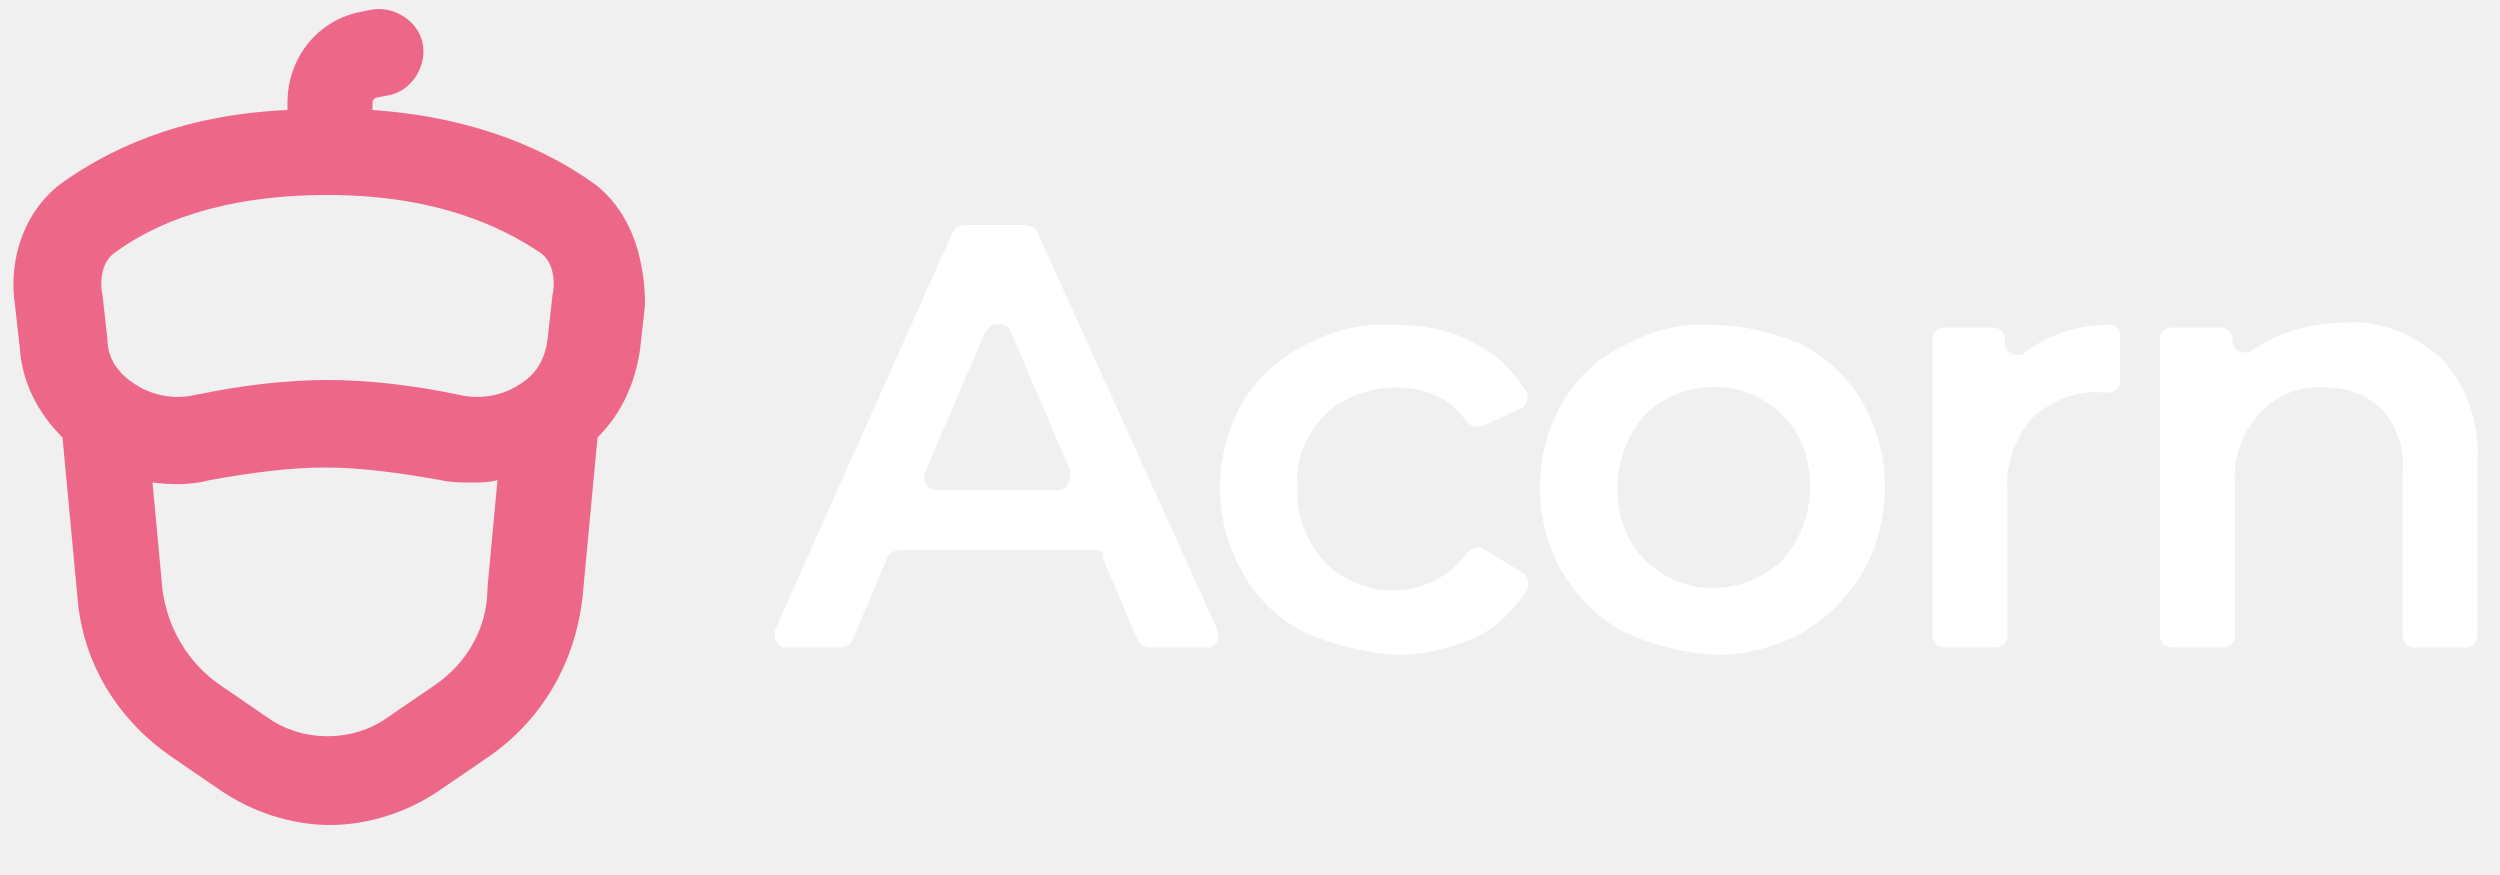
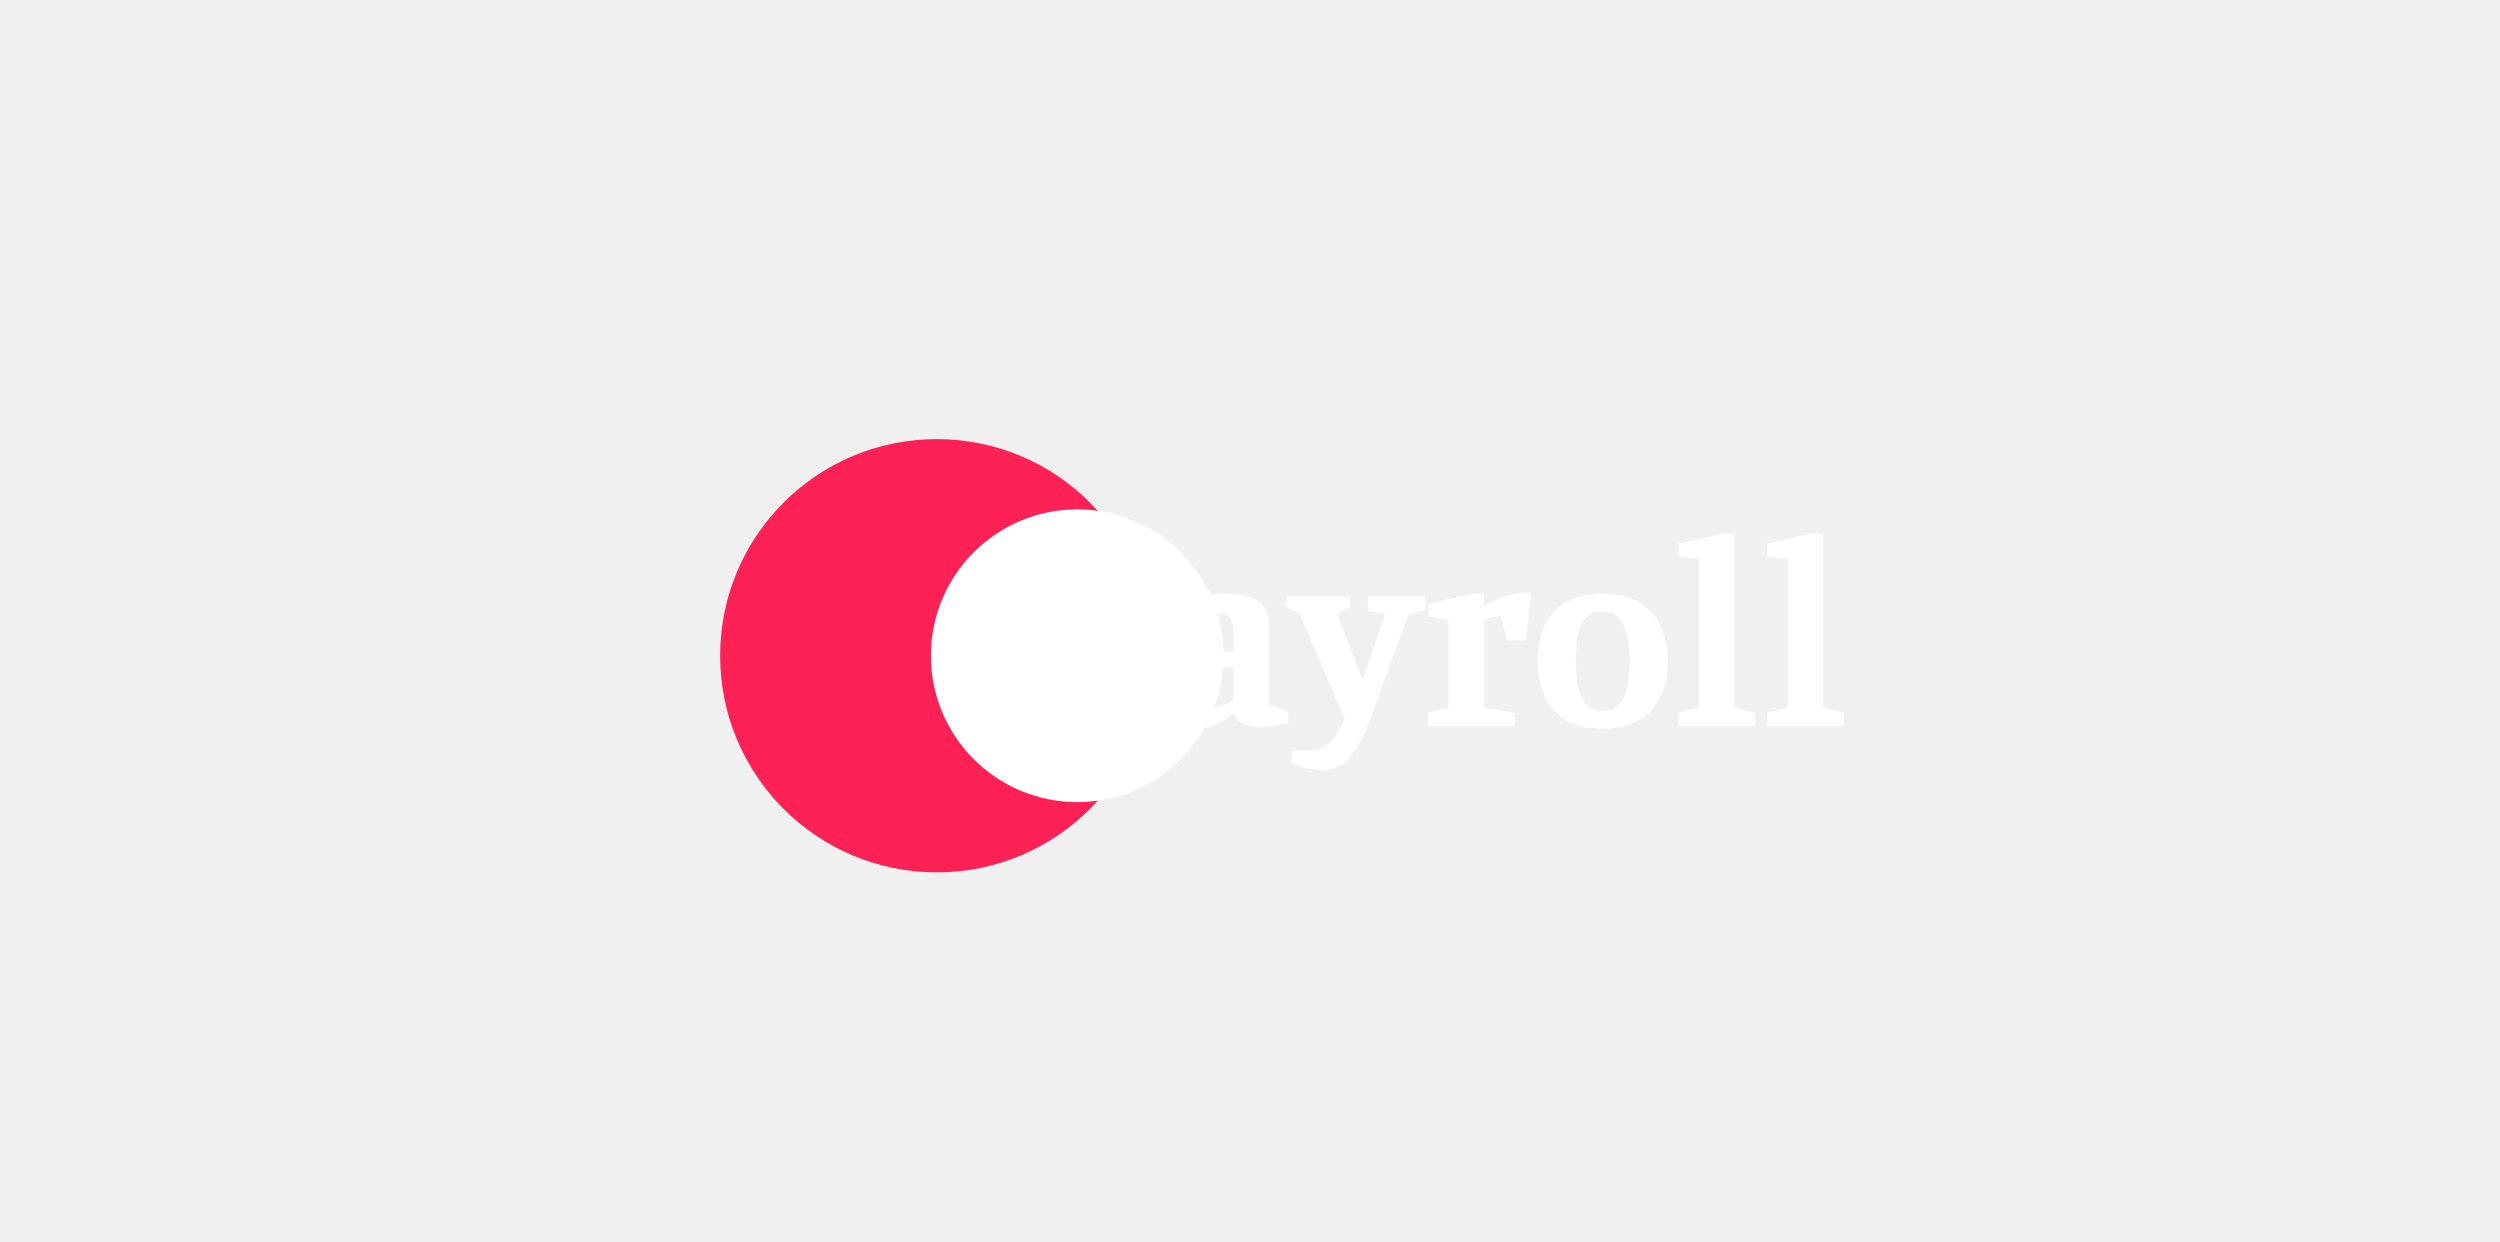
- <svg xmlns="http://www.w3.org/2000/svg" version="1.1" id="katman_1" x="0px" y="0px" viewBox="0 0 100 35" style="enable-background:new 0 0 100 35;" xml:space="preserve">
-   <style type="text/css">
- 	.st0{fill:#FFFFFF;}
- 	.st1{fill:#ED6789;}
- </style>
-   <path class="st0" d="M43.8,22H36c-0.2,0-0.4,0.1-0.5,0.3l-1.4,3.3c-0.1,0.2-0.3,0.3-0.5,0.3h-2.1c-0.3,0-0.5-0.2-0.5-0.5  c0-0.1,0-0.1,0-0.2l7.1-15.9C38.2,9.1,38.4,9,38.6,9H41c0.2,0,0.4,0.1,0.5,0.3l7.2,15.9c0.1,0.3,0,0.6-0.3,0.7c-0.1,0-0.1,0-0.2,0  H46c-0.2,0-0.4-0.1-0.5-0.3l-1.4-3.3C44.2,22.1,44,22,43.8,22z M42.8,18.8l-2.4-5.6C40.3,13,40,12.9,39.7,13  c-0.1,0.1-0.2,0.1-0.3,0.3L37,18.9c-0.1,0.3,0,0.5,0.3,0.7c0.1,0,0.1,0,0.2,0h4.8c0.3,0,0.5-0.2,0.5-0.5  C42.8,19,42.8,18.9,42.8,18.8L42.8,18.8z" />
-   <path class="st0" d="M52.2,25.3c-1-0.5-1.9-1.3-2.5-2.4c-1.2-2.1-1.2-4.7,0-6.8c0.6-1,1.5-1.8,2.5-2.3c1.1-0.6,2.4-0.9,3.6-0.8  c1.2,0,2.3,0.2,3.3,0.8c0.8,0.4,1.4,1,1.9,1.8c0.2,0.2,0.1,0.5-0.1,0.7l0,0L59.4,17c-0.2,0.1-0.5,0.1-0.7-0.1  c-0.3-0.4-0.7-0.8-1.1-1c-0.6-0.3-1.2-0.4-1.8-0.4c-1,0-2.1,0.4-2.8,1.1c-0.8,0.8-1.2,1.8-1.1,2.9c-0.1,1.1,0.4,2.2,1.1,3  c1.2,1.2,3.1,1.5,4.6,0.6c0.4-0.2,0.8-0.6,1.1-1c0.2-0.2,0.4-0.3,0.7-0.1l1.5,0.9c0.2,0.1,0.3,0.4,0.2,0.7l0,0  c-0.5,0.7-1.1,1.4-1.9,1.8c-1,0.5-2.2,0.8-3.3,0.8C54.6,26.1,53.3,25.8,52.2,25.3z" />
-   <path class="st0" d="M65,25.3c-1-0.5-1.9-1.4-2.5-2.4s-0.9-2.2-0.9-3.4c0-1.2,0.3-2.4,0.9-3.4c0.6-1,1.4-1.8,2.5-2.3  c1.1-0.6,2.3-0.9,3.5-0.8c1.2,0,2.5,0.3,3.6,0.8c1,0.5,1.9,1.4,2.4,2.3c1.2,2.1,1.2,4.7,0,6.8c-0.6,1-1.4,1.8-2.4,2.4  c-1.1,0.6-2.3,0.9-3.6,0.9C67.3,26.1,66.1,25.8,65,25.3z M71.3,22.4c0.7-0.8,1.1-1.8,1.1-2.9s-0.3-2.1-1.1-2.9c-1.5-1.5-4-1.5-5.5,0  c-0.7,0.8-1.1,1.8-1.1,2.9s0.3,2.1,1.1,2.9C67.3,23.9,69.7,23.9,71.3,22.4z" />
-   <path class="st0" d="M84.8,13.4v1.8c0,0.3-0.2,0.5-0.5,0.5l0,0h-0.2c-1-0.1-2,0.3-2.8,1c-0.7,0.8-1.1,1.9-1,3v5.7  c0,0.3-0.2,0.5-0.5,0.5l0,0h-2c-0.3,0-0.5-0.2-0.5-0.5l0,0V13.6c0-0.3,0.2-0.5,0.5-0.5h1.9c0.3,0,0.5,0.2,0.5,0.5l0,0v0.1  c0,0.3,0.2,0.5,0.5,0.5c0.1,0,0.2,0,0.3-0.1c0.9-0.7,2.1-1.1,3.2-1.1C84.5,12.9,84.8,13.1,84.8,13.4L84.8,13.4z" />
-   <path class="st0" d="M97.6,14.3c1.1,1.1,1.6,2.7,1.5,4.2v6.9c0,0.3-0.2,0.5-0.5,0.5l0,0h-2c-0.3,0-0.5-0.2-0.5-0.5l0,0v-6.5  c0.1-0.9-0.2-1.8-0.8-2.5c-0.6-0.6-1.4-0.9-2.3-0.9c-1-0.1-1.9,0.3-2.6,1c-0.7,0.8-1.1,1.8-1,2.9v6c0,0.3-0.2,0.5-0.5,0.5l0,0h-2  c-0.3,0-0.5-0.2-0.5-0.5l0,0V13.6c0-0.3,0.2-0.5,0.5-0.5l0,0h1.9c0.3,0,0.5,0.2,0.5,0.5l0,0c0,0.3,0.2,0.5,0.5,0.5  c0.1,0,0.2,0,0.3-0.1c0.3-0.2,0.7-0.4,1.1-0.6c0.8-0.3,1.7-0.5,2.6-0.5C95.1,12.8,96.5,13.3,97.6,14.3z" />
-   <path class="st1" d="M23.7,7.3c-1.7-1.2-4.5-2.6-8.8-2.9V4.1c0-0.1,0.1-0.2,0.2-0.2l0.5-0.1c0.9-0.2,1.5-1.2,1.3-2.1  c-0.2-0.9-1.2-1.5-2.1-1.3l-0.5,0.1c-1.7,0.4-2.8,1.9-2.8,3.6v0.3C7,4.6,4.2,6.1,2.5,7.3c-1.4,1-2.2,2.9-1.9,4.9L0.8,14  c0.1,1.3,0.7,2.5,1.7,3.5l0.6,6.4c0.2,2.6,1.6,4.9,3.8,6.4l1.9,1.3c1.3,0.9,2.9,1.4,4.4,1.4s3.1-0.5,4.4-1.4l1.9-1.3  c2.2-1.5,3.5-3.8,3.8-6.4l0.6-6.4c1-1,1.5-2.2,1.7-3.5l0.2-1.8C25.8,10.1,25.1,8.3,23.7,7.3z M4.6,10.1C6.1,9,8.7,7.8,13.1,7.8  s7,1.3,8.5,2.3c0.6,0.4,0.6,1.3,0.5,1.7l-0.2,1.8c-0.1,0.7-0.4,1.3-1,1.7c-0.7,0.5-1.6,0.7-2.5,0.5c-1.9-0.4-3.7-0.6-5.3-0.6  s-3.4,0.2-5.3,0.6c-0.9,0.2-1.8,0-2.5-0.5c-0.6-0.4-1-1-1-1.7l-0.2-1.8C4,11.4,4,10.5,4.6,10.1z M17.4,27.4l-1.9,1.3  c-1.4,1-3.4,1-4.8,0l-1.9-1.3c-1.3-0.9-2.1-2.3-2.3-3.8l-0.4-4.3c0.8,0.1,1.6,0.1,2.3-0.1c1.7-0.3,3.2-0.5,4.6-0.5s2.9,0.2,4.6,0.5  c0.4,0.1,0.9,0.1,1.3,0.1c0.3,0,0.7,0,1-0.1l-0.4,4.3C19.5,25.1,18.7,26.5,17.4,27.4z" />
+ <svg xmlns="http://www.w3.org/2000/svg" width="427" height="212" viewBox="0 0 427 212" fill="none">
+   <circle cx="160" cy="112" r="37" fill="#FD2156" />
+   <circle cx="184" cy="112" r="25" fill="white" />
+   <path d="M174.62 124V121.975L178.4 120.895V99.43L174.575 98.395V96.37H187.445C189.095 96.37 190.67 96.67 192.17 97.27C193.67 97.87 194.885 98.755 195.815 99.925C196.775 101.095 197.255 102.565 197.255 104.335C197.255 105.895 196.94 107.23 196.31 108.34C195.71 109.45 194.9 110.365 193.88 111.085C192.89 111.775 191.78 112.285 190.55 112.615C189.35 112.915 188.135 113.065 186.905 113.065C186.875 113.065 186.68 113.065 186.32 113.065C185.99 113.035 185.63 113.005 185.24 112.975C184.88 112.945 184.625 112.915 184.475 112.885V120.895L189.245 121.93V124H174.62ZM185.825 110.815C186.995 110.815 187.97 110.545 188.75 110.005C189.53 109.435 190.115 108.685 190.505 107.755C190.895 106.825 191.09 105.79 191.09 104.65C191.09 103.03 190.715 101.725 189.965 100.735C189.245 99.715 188.24 99.205 186.95 99.205C186.56 99.205 186.14 99.22 185.69 99.25C185.27 99.28 184.865 99.34 184.475 99.43V110.68C184.625 110.71 184.805 110.74 185.015 110.77C185.255 110.8 185.525 110.815 185.825 110.815ZM204.143 124.45C203.033 124.45 202.073 124.225 201.263 123.775C200.483 123.325 199.883 122.68 199.463 121.84C199.043 121 198.833 120.025 198.833 118.915C198.833 118.105 198.998 117.265 199.328 116.395C199.658 115.495 200.243 114.685 201.083 113.965C201.923 113.215 203.093 112.69 204.593 112.39L210.668 111.13V107.98C210.668 106.78 210.443 105.955 209.993 105.505C209.573 105.055 208.838 104.83 207.788 104.83C207.218 104.83 206.678 104.89 206.168 105.01C205.688 105.1 205.223 105.22 204.773 105.37L203.873 109.15H200.903L200.138 103.075C201.548 102.565 203.033 102.16 204.593 101.86C206.183 101.56 207.803 101.41 209.453 101.41C210.953 101.41 212.243 101.575 213.323 101.905C214.433 102.205 215.273 102.76 215.843 103.57C216.443 104.38 216.743 105.535 216.743 107.035V120.265L220.028 121.525V123.46C218.978 123.73 218.123 123.925 217.463 124.045C216.803 124.165 216.083 124.225 215.303 124.225C214.343 124.225 213.413 124.03 212.513 123.64C211.613 123.25 211.043 122.65 210.803 121.84C209.693 122.65 208.628 123.295 207.608 123.775C206.588 124.225 205.433 124.45 204.143 124.45ZM207.113 120.805C207.743 120.805 208.388 120.67 209.048 120.4C209.738 120.13 210.278 119.86 210.668 119.59V113.74L207.968 114.415C206.768 114.715 205.928 115.195 205.448 115.855C204.998 116.485 204.773 117.295 204.773 118.285C204.773 119.155 204.983 119.8 205.403 120.22C205.823 120.61 206.393 120.805 207.113 120.805ZM225.728 131.56C225.038 131.56 224.228 131.455 223.298 131.245C222.398 131.035 221.438 130.705 220.418 130.255L220.778 128.185H223.703C224.783 128.185 225.698 127.915 226.448 127.375C227.228 126.865 227.873 126.19 228.383 125.35C228.923 124.54 229.358 123.7 229.688 122.83L221.993 104.875L219.743 103.66V101.86H230.543V103.66L228.428 104.875L232.748 116.17L236.528 104.965L233.648 104.335V101.86H243.413V104.2L240.578 104.965L234.188 122.47C233.168 125.29 232.013 127.51 230.723 129.13C229.433 130.75 227.768 131.56 225.728 131.56ZM243.91 124V121.75L247.42 120.85V105.82L243.91 105.325V103.165L251.47 101.41H253.495V103.48C254.485 102.82 255.595 102.295 256.825 101.905C258.055 101.485 259.18 101.275 260.2 101.275C260.38 101.275 260.605 101.275 260.875 101.275C261.175 101.275 261.385 101.29 261.505 101.32L260.65 109.375H257.365L256.42 105.235C255.94 105.235 255.43 105.295 254.89 105.415C254.38 105.535 253.915 105.715 253.495 105.955V120.85L258.715 121.75V124H243.91ZM273.656 124.45C271.046 124.45 268.931 123.925 267.311 122.875C265.691 121.825 264.506 120.445 263.756 118.735C263.006 116.995 262.631 115.09 262.631 113.02C262.631 110.86 262.991 108.91 263.711 107.17C264.461 105.4 265.646 104.005 267.266 102.985C268.886 101.935 271.016 101.41 273.656 101.41C276.386 101.41 278.561 101.935 280.181 102.985C281.831 104.005 283.016 105.4 283.736 107.17C284.486 108.91 284.861 110.86 284.861 113.02C284.861 115.09 284.486 116.995 283.736 118.735C282.986 120.445 281.786 121.825 280.136 122.875C278.516 123.925 276.356 124.45 273.656 124.45ZM273.836 121.39C275.096 121.39 276.041 121.015 276.671 120.265C277.331 119.515 277.766 118.51 277.976 117.25C278.216 115.96 278.336 114.52 278.336 112.93C278.336 111.31 278.201 109.87 277.931 108.61C277.691 107.32 277.226 106.315 276.536 105.595C275.846 104.845 274.856 104.47 273.566 104.47C272.366 104.47 271.451 104.845 270.821 105.595C270.191 106.315 269.756 107.32 269.516 108.61C269.276 109.87 269.156 111.31 269.156 112.93C269.156 114.52 269.276 115.96 269.516 117.25C269.786 118.51 270.251 119.515 270.911 120.265C271.601 121.015 272.576 121.39 273.836 121.39ZM286.658 124V121.75L290.168 120.85V95.515L286.658 95.02V92.86L294.263 91.105H296.243V120.85L299.753 121.75V124H286.658ZM301.82 124V121.75L305.33 120.85V95.515L301.82 95.02V92.86L309.425 91.105H311.405V120.85L314.915 121.75V124H301.82Z" fill="white" />
</svg>
